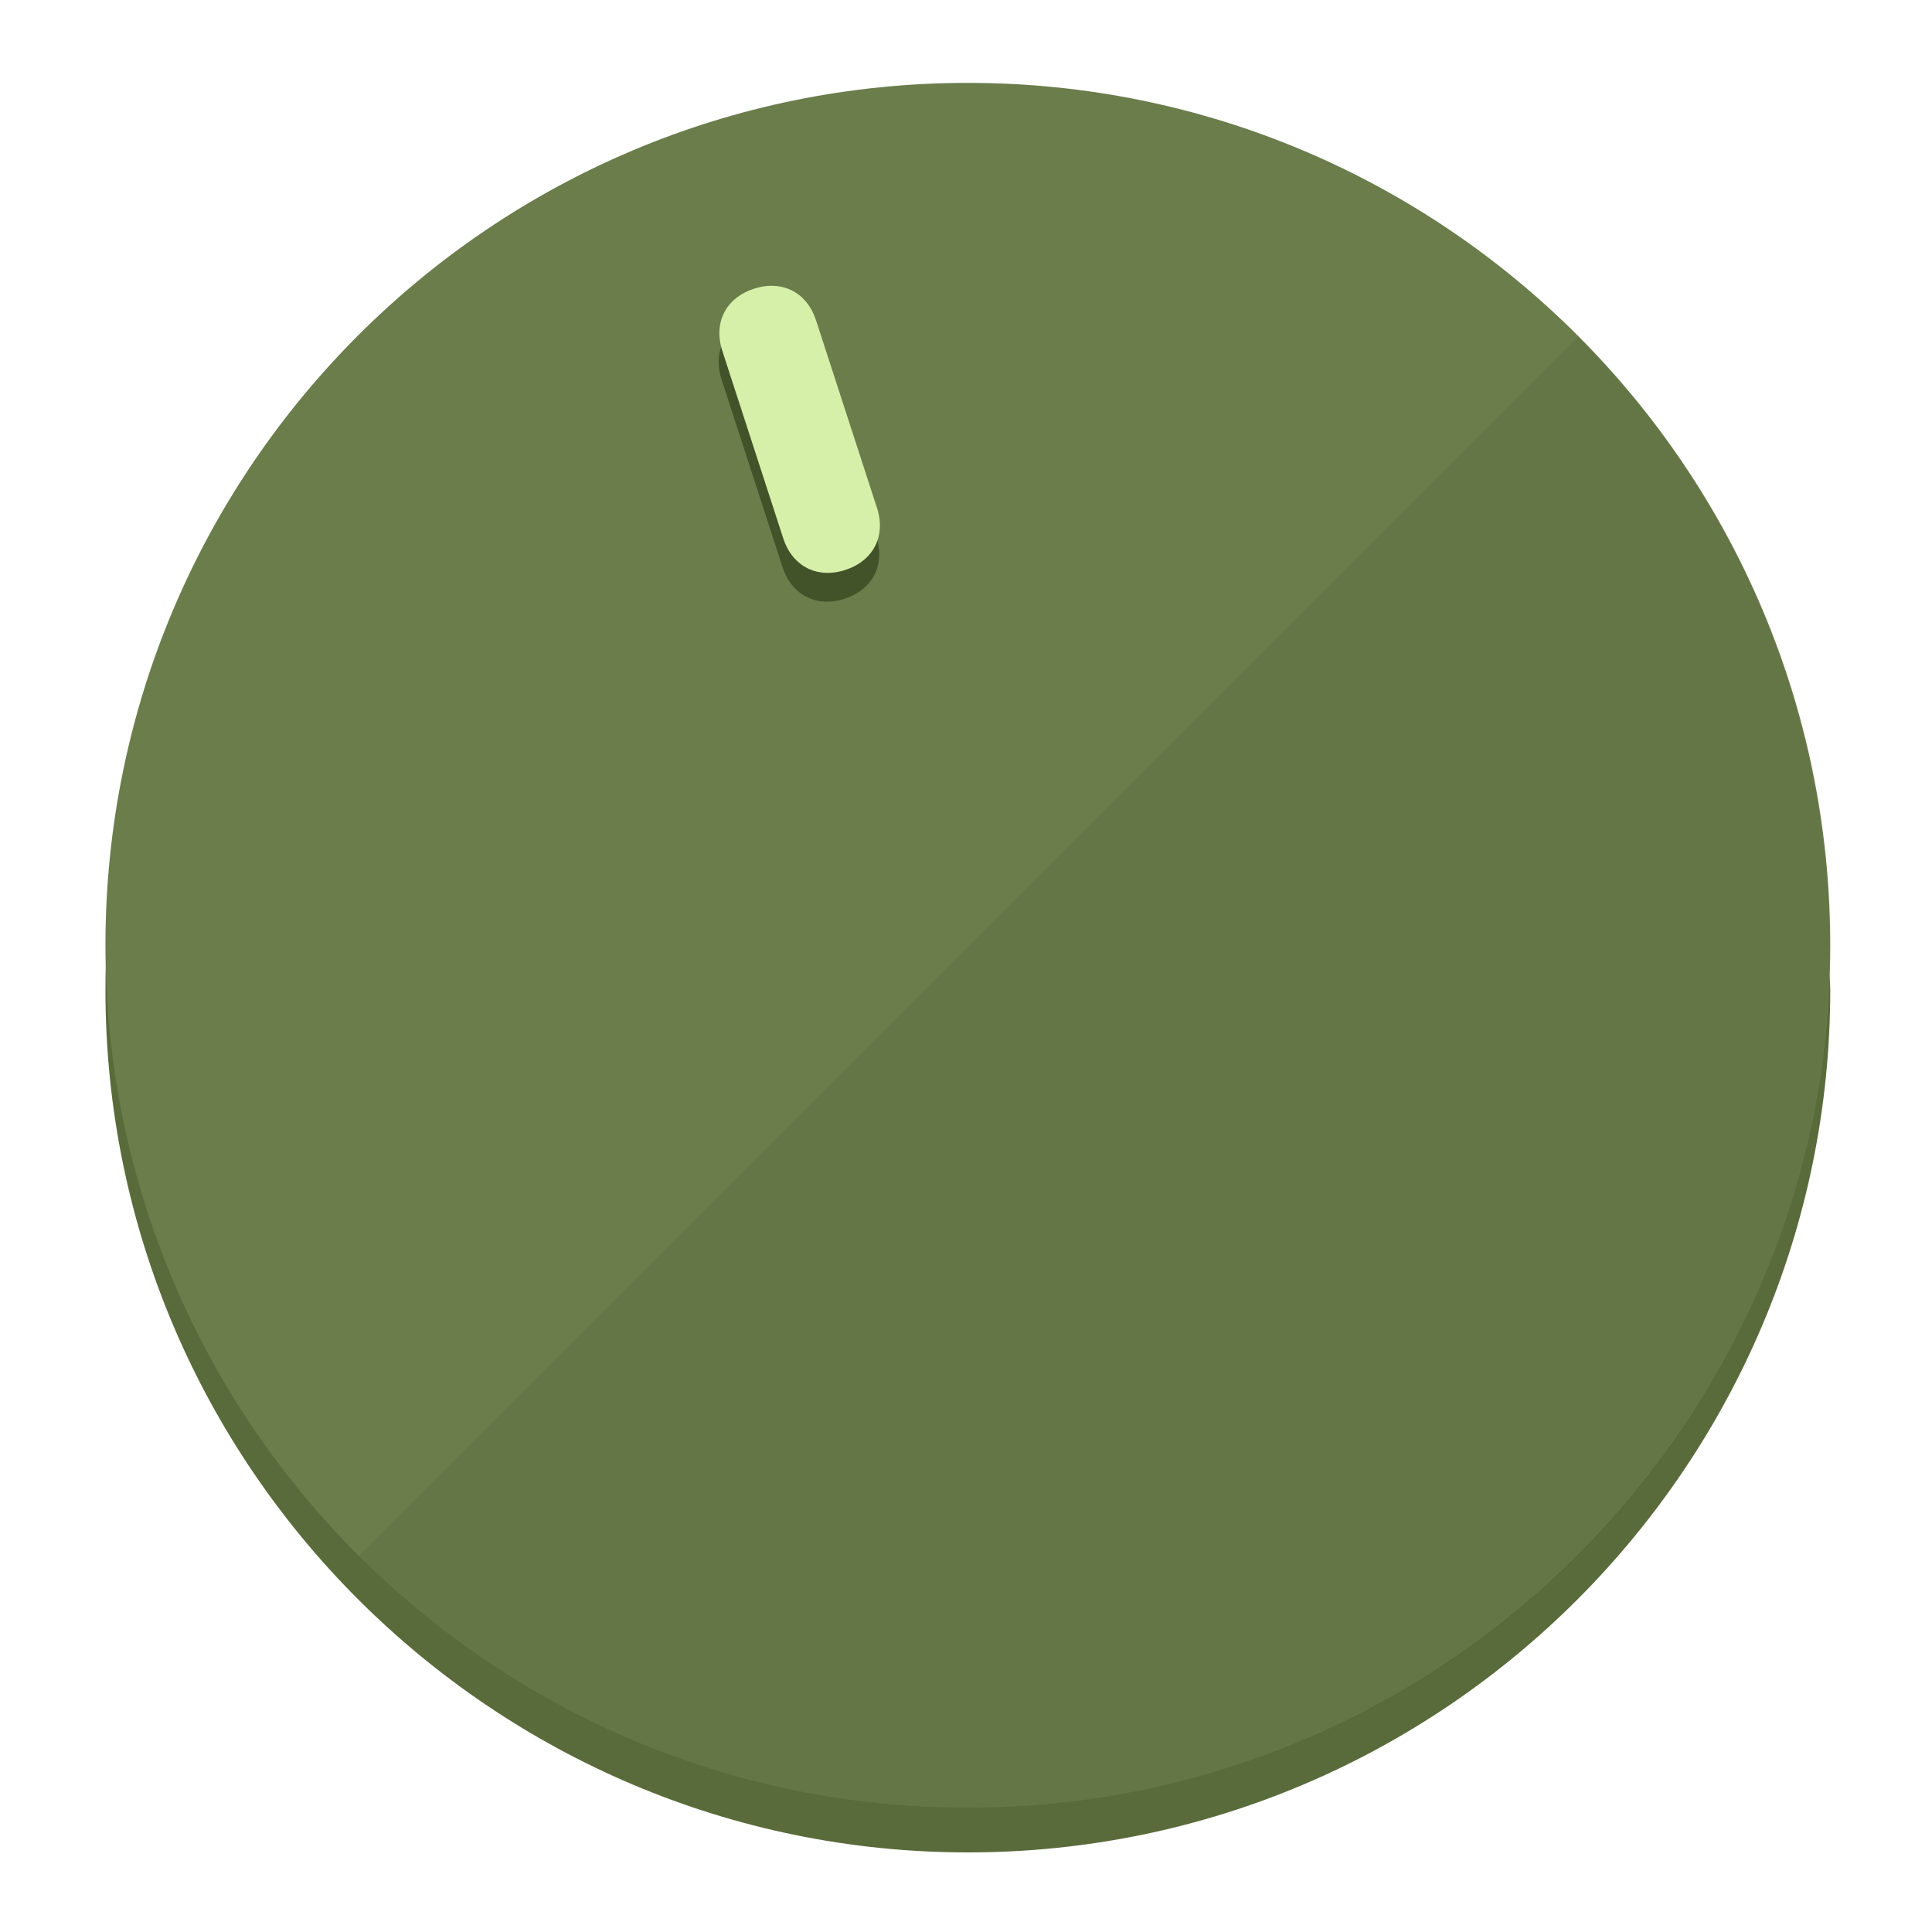
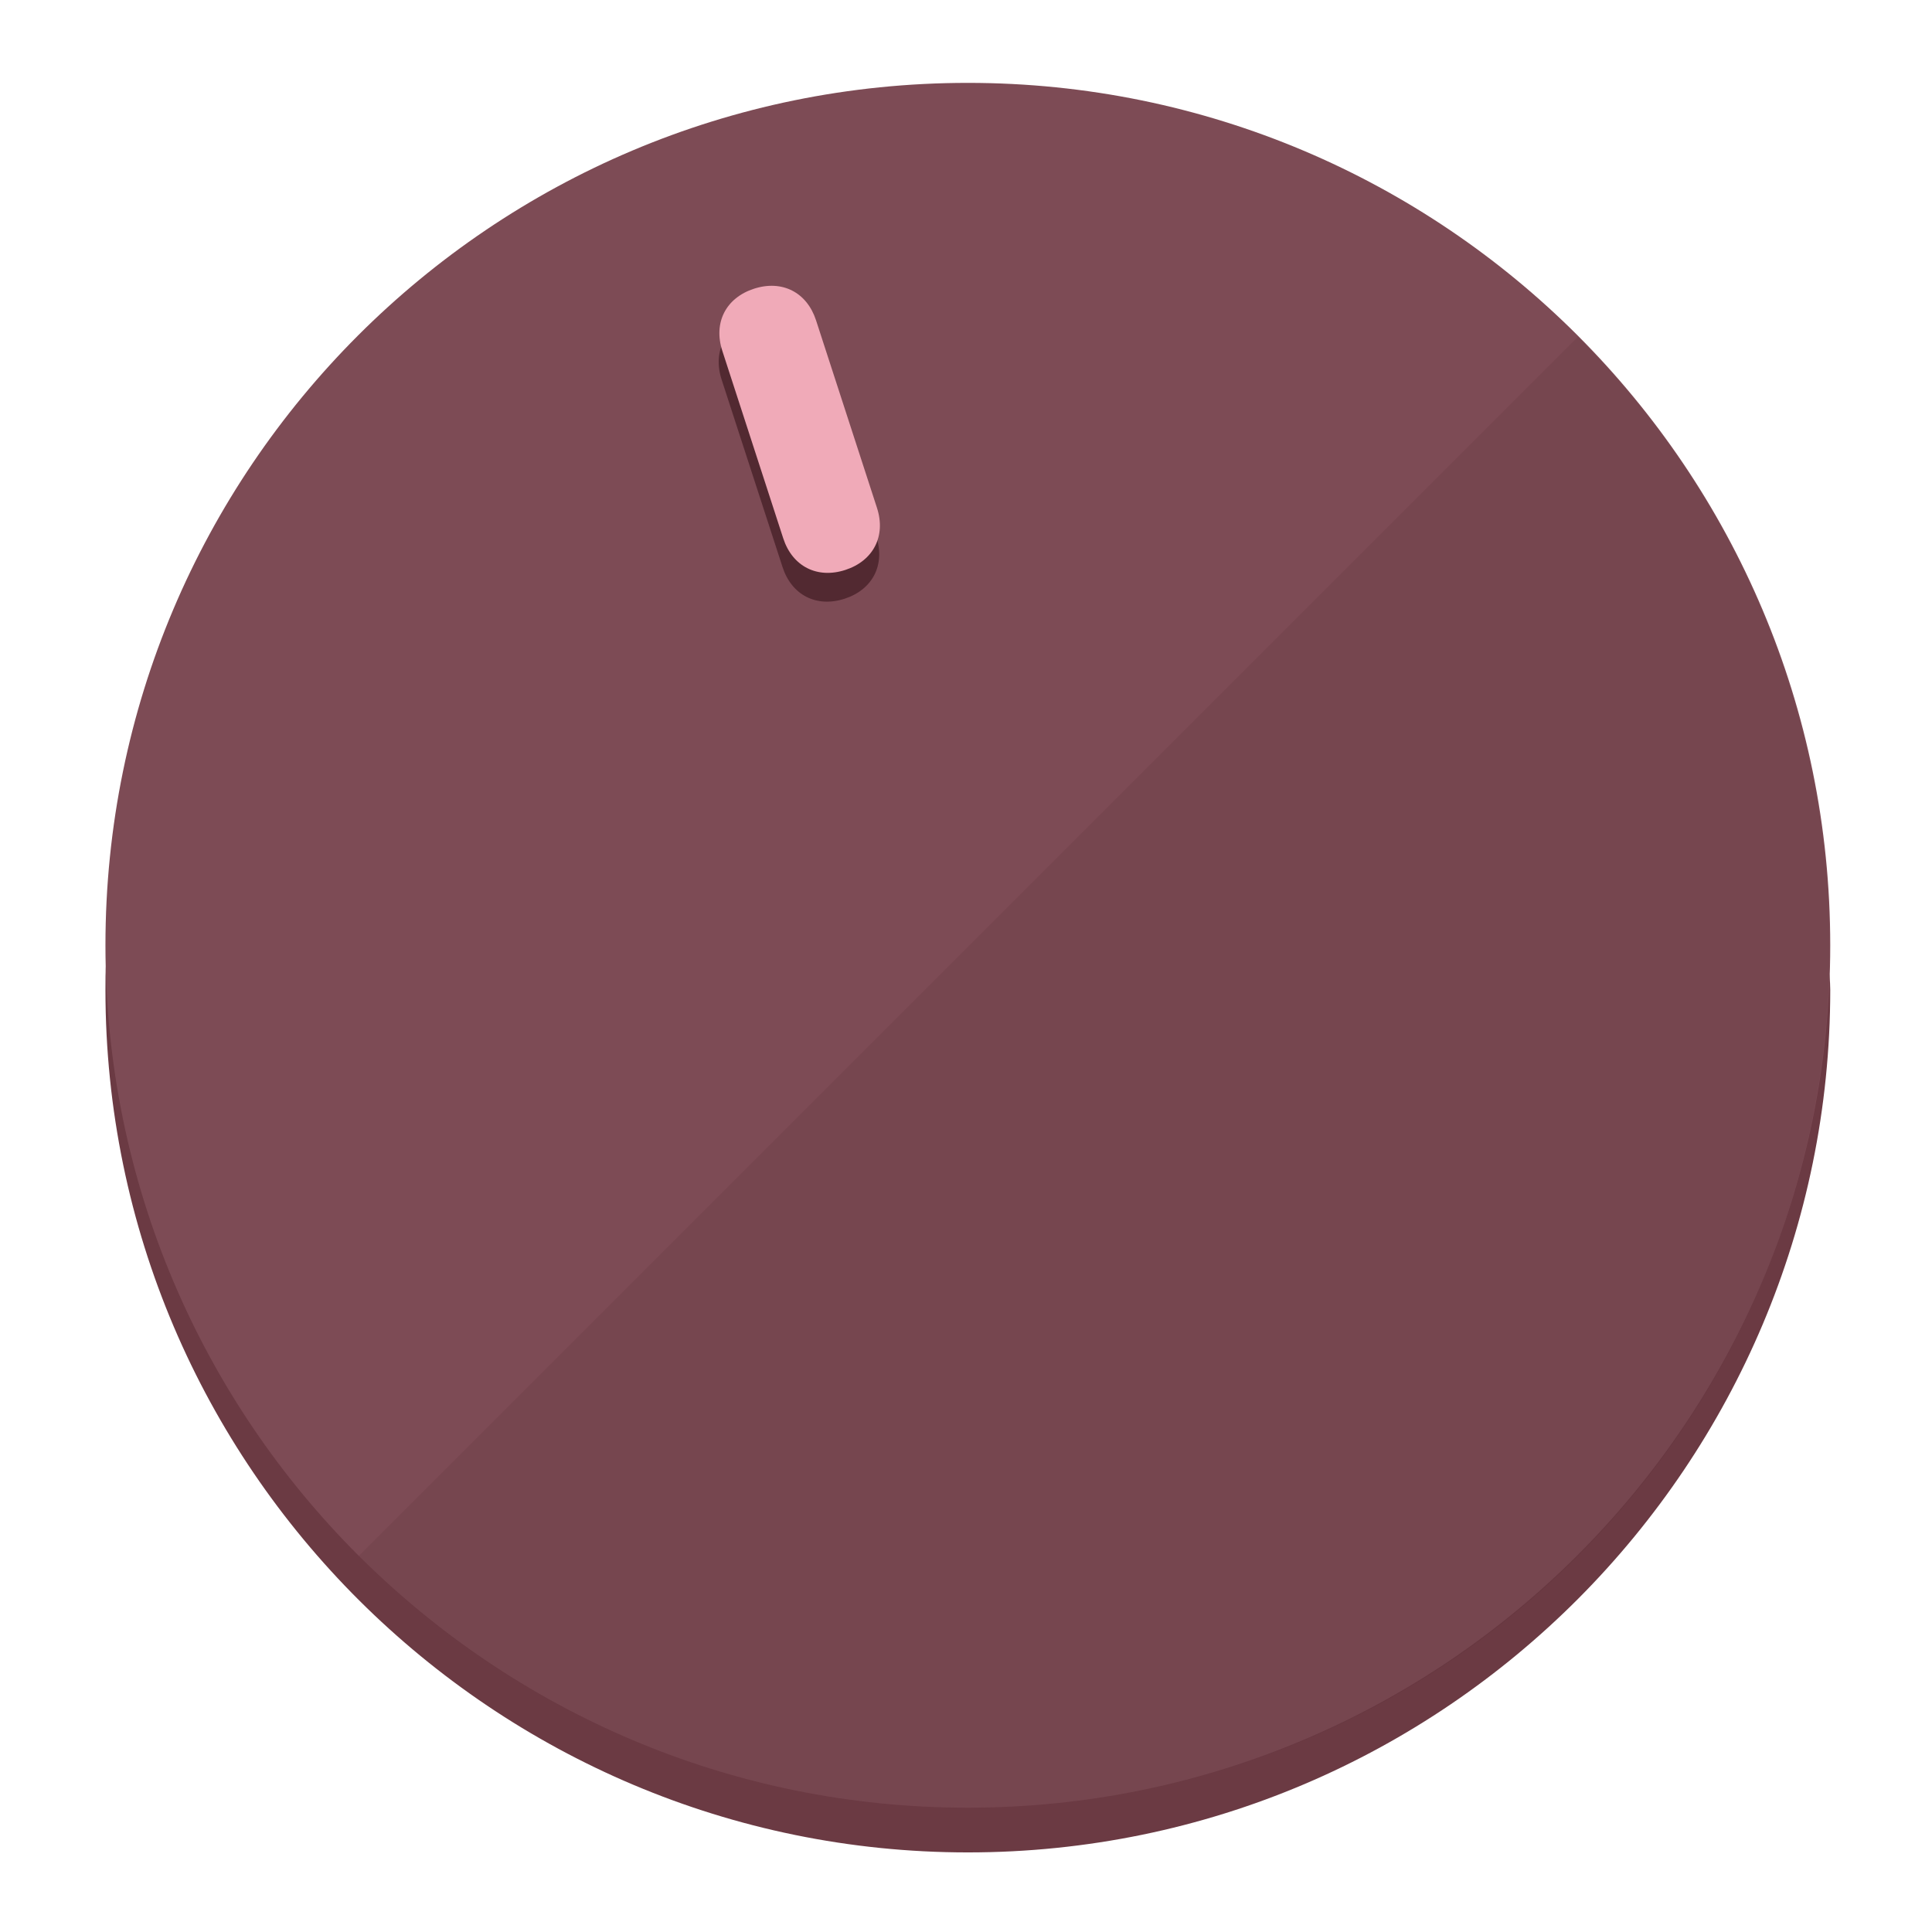
<svg xmlns="http://www.w3.org/2000/svg" height="120px" width="120px" version="1.1" id="Layer_1" viewBox="0 0 496.8 496.8" xml:space="preserve">
  <defs id="defs23" />
  <g id="g3158">
-     <path style="display:inline;fill:#596B3A;fill-opacity:1;stroke-width:1.584" d="m 248.875,445.92 c 116.582,0 212.89,-91.238 220.493,-205.286 0,5.069 1.267,8.87 1.267,13.939 0,121.651 -98.842,221.76 -221.76,221.76 -121.651,0 -221.76,-98.842 -221.76,-221.76 0,-5.069 0,-8.87 1.267,-13.939 7.603,114.048 103.91,205.286 220.493,205.286 z" id="path8" />
-     <circle style="display:inline;fill:#6A7D4B;fill-opacity:1;stroke-width:1.584" cx="248.875" cy="243.071" r="221.76" id="circle12" />
-     <path style="display:inline;fill:#425229;fill-opacity:0.154;stroke-width:1.587" d="m 405.744,86.606 c 86.308,86.308 86.308,227.193 0,313.5 -86.308,86.308 -227.193,86.308 -313.5,0" id="path14" />
+     <path style="display:inline;fill:#6B3A43;fill-opacity:1;stroke-width:1.584" d="m 248.875,445.92 c 116.582,0 212.89,-91.238 220.493,-205.286 0,5.069 1.267,8.87 1.267,13.939 0,121.651 -98.842,221.76 -221.76,221.76 -121.651,0 -221.76,-98.842 -221.76,-221.76 0,-5.069 0,-8.87 1.267,-13.939 7.603,114.048 103.91,205.286 220.493,205.286 z" id="path8" />
+     <circle style="display:inline;fill:#7D4B55;fill-opacity:1;stroke-width:1.584" cx="248.875" cy="243.071" r="221.76" id="circle12" />
+     <path style="display:inline;fill:#522931;fill-opacity:0.154;stroke-width:1.587" d="m 405.744,86.606 c 86.308,86.308 86.308,227.193 0,313.5 -86.308,86.308 -227.193,86.308 -313.5,0" id="path14" />
  </g>
  <g id="g3198">
    <circle style="display:none;fill:#000000;fill-opacity:0;stroke-width:1.584" cx="161.035" cy="308.441" r="221.76" id="circle12-3" transform="rotate(-18)" />
-     <path style="display:inline;fill:#425229;fill-opacity:1;stroke-width:1.584" d="m 225.329,137.988 c 2.35,7.231 -0.905,13.618 -8.136,15.968 v 0 c -7.231,2.35 -13.618,-0.905 -15.968,-8.136 L 185.562,97.613 c -2.349,-7.231 0.905,-13.618 8.136,-15.968 v 0 c 7.231,-2.35 13.618,0.905 15.968,8.136 z" id="path3789" />
-     <path style="display:inline;fill:#D6F0AA;stroke-width:1.584" d="m 225.506,130.588 c 2.35,7.231 -0.905,13.618 -8.136,15.968 v 0 c -7.231,2.35 -13.618,-0.905 -15.968,-8.136 L 185.739,90.213 c -2.35,-7.231 0.905,-13.618 8.136,-15.968 v 0 c 7.231,-2.35 13.618,0.905 15.968,8.136 z" id="path915" />
+     <path style="display:inline;fill:#522931;fill-opacity:1;stroke-width:1.584" d="m 225.329,137.988 c 2.35,7.231 -0.905,13.618 -8.136,15.968 v 0 c -7.231,2.35 -13.618,-0.905 -15.968,-8.136 L 185.562,97.613 c -2.349,-7.231 0.905,-13.618 8.136,-15.968 v 0 c 7.231,-2.35 13.618,0.905 15.968,8.136 z" id="path3789" />
+     <path style="display:inline;fill:#F0AAB8;stroke-width:1.584" d="m 225.506,130.588 c 2.35,7.231 -0.905,13.618 -8.136,15.968 v 0 c -7.231,2.35 -13.618,-0.905 -15.968,-8.136 L 185.739,90.213 c -2.35,-7.231 0.905,-13.618 8.136,-15.968 v 0 c 7.231,-2.35 13.618,0.905 15.968,8.136 z" id="path915" />
  </g>
</svg>
